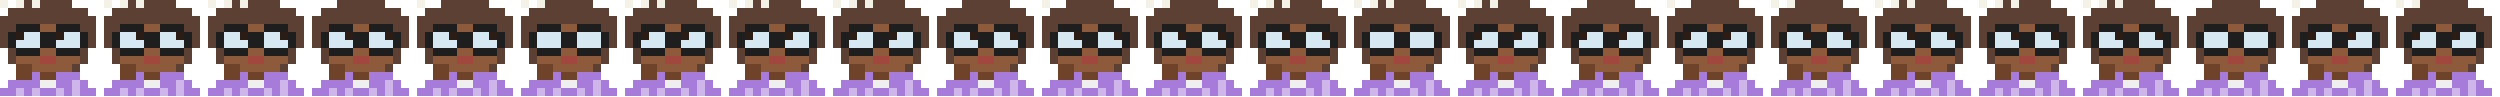
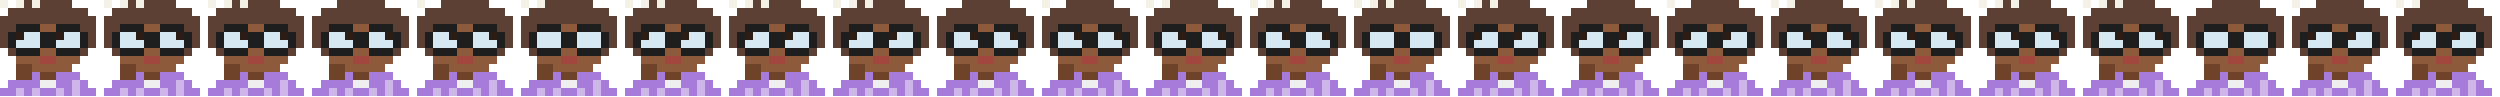
<svg xmlns="http://www.w3.org/2000/svg" viewBox="0 0 312 12" shape-rendering="crispEdges">
  <path fill="#F4F1E6" d="M0 0h1v1h-1zM2 0h1v1h-1zM4 0h1v1h-1zM13 0h1v1h-1zM15 0h1v1h-1zM17 0h1v1h-1zM26 0h1v1h-1zM28 0h1v1h-1zM30 0h1v1h-1zM52 0h1v1h-1zM65 0h1v1h-1zM67 0h1v1h-1zM78 0h1v1h-1zM80 0h1v1h-1zM82 0h1v1h-1zM91 0h1v1h-1zM93 0h1v1h-1zM95 0h1v1h-1zM104 0h1v1h-1zM106 0h1v1h-1zM108 0h1v1h-1zM130 0h1v1h-1zM143 0h1v1h-1zM145 0h1v1h-1zM156 0h1v1h-1zM158 0h1v1h-1zM160 0h1v1h-1zM169 0h1v1h-1zM171 0h1v1h-1zM173 0h1v1h-1zM182 0h1v1h-1zM184 0h1v1h-1zM186 0h1v1h-1zM208 0h1v1h-1zM221 0h1v1h-1zM223 0h1v1h-1zM234 0h1v1h-1zM236 0h1v1h-1zM238 0h1v1h-1zM247 0h1v1h-1zM249 0h1v1h-1zM251 0h1v1h-1zM260 0h1v1h-1zM262 0h1v1h-1zM264 0h1v1h-1zM286 0h1v1h-1zM299 0h1v1h-1zM301 0h1v1h-1z" />
-   <path fill="#5C4033" d="M3 0h1v1h-1zM5 0h4v1h-4zM1 1h10v1h-10zM0 2h12v1h-12zM0 3h2v1h-2zM10 3h2v1h-2zM0 4h1v1h-1zM11 4h1v1h-1zM0 5h1v1h-1zM11 5h1v1h-1zM1 6h1v1h-1zM10 6h1v1h-1zM1 7h1v1h-1zM10 7h1v1h-1zM9 8h1v1h-1zM16 0h1v1h-1zM18 0h4v1h-4zM14 1h10v1h-10zM13 2h12v1h-12zM13 3h2v1h-2zM23 3h2v1h-2zM13 4h1v1h-1zM24 4h1v1h-1zM13 5h1v1h-1zM24 5h1v1h-1zM14 6h1v1h-1zM23 6h1v1h-1zM14 7h1v1h-1zM23 7h1v1h-1zM22 8h1v1h-1zM29 0h1v1h-1zM31 0h4v1h-4zM27 1h10v1h-10zM26 2h12v1h-12zM26 3h2v1h-2zM36 3h2v1h-2zM26 4h1v1h-1zM37 4h1v1h-1zM26 5h1v1h-1zM37 5h1v1h-1zM27 6h1v1h-1zM36 6h1v1h-1zM27 7h1v1h-1zM36 7h1v1h-1zM35 8h1v1h-1zM42 0h6v1h-6zM40 1h10v1h-10zM39 2h12v1h-12zM39 3h2v1h-2zM49 3h2v1h-2zM39 4h1v1h-1zM50 4h1v1h-1zM39 5h1v1h-1zM50 5h1v1h-1zM40 6h1v1h-1zM49 6h1v1h-1zM40 7h1v1h-1zM49 7h1v1h-1zM48 8h1v1h-1zM55 0h6v1h-6zM53 1h10v1h-10zM52 2h12v1h-12zM52 3h2v1h-2zM62 3h2v1h-2zM52 4h1v1h-1zM63 4h1v1h-1zM52 5h1v1h-1zM63 5h1v1h-1zM53 6h1v1h-1zM62 6h1v1h-1zM53 7h1v1h-1zM62 7h1v1h-1zM61 8h1v1h-1zM68 0h6v1h-6zM66 1h10v1h-10zM65 2h12v1h-12zM65 3h2v1h-2zM75 3h2v1h-2zM65 4h1v1h-1zM76 4h1v1h-1zM65 5h1v1h-1zM76 5h1v1h-1zM66 6h1v1h-1zM75 6h1v1h-1zM66 7h1v1h-1zM75 7h1v1h-1zM74 8h1v1h-1zM81 0h1v1h-1zM83 0h4v1h-4zM79 1h10v1h-10zM78 2h12v1h-12zM78 3h2v1h-2zM88 3h2v1h-2zM78 4h1v1h-1zM89 4h1v1h-1zM78 5h1v1h-1zM89 5h1v1h-1zM79 6h1v1h-1zM88 6h1v1h-1zM79 7h1v1h-1zM88 7h1v1h-1zM87 8h1v1h-1zM94 0h1v1h-1zM96 0h4v1h-4zM92 1h10v1h-10zM91 2h12v1h-12zM91 3h2v1h-2zM101 3h2v1h-2zM91 4h1v1h-1zM102 4h1v1h-1zM91 5h1v1h-1zM102 5h1v1h-1zM92 6h1v1h-1zM101 6h1v1h-1zM92 7h1v1h-1zM101 7h1v1h-1zM100 8h1v1h-1zM107 0h1v1h-1zM109 0h4v1h-4zM105 1h10v1h-10zM104 2h12v1h-12zM104 3h2v1h-2zM114 3h2v1h-2zM104 4h1v1h-1zM115 4h1v1h-1zM104 5h1v1h-1zM115 5h1v1h-1zM105 6h1v1h-1zM114 6h1v1h-1zM105 7h1v1h-1zM114 7h1v1h-1zM113 8h1v1h-1zM120 0h6v1h-6zM118 1h10v1h-10zM117 2h12v1h-12zM117 3h2v1h-2zM127 3h2v1h-2zM117 4h1v1h-1zM128 4h1v1h-1zM117 5h1v1h-1zM128 5h1v1h-1zM118 6h1v1h-1zM127 6h1v1h-1zM118 7h1v1h-1zM127 7h1v1h-1zM126 8h1v1h-1zM133 0h6v1h-6zM131 1h10v1h-10zM130 2h12v1h-12zM130 3h2v1h-2zM140 3h2v1h-2zM130 4h1v1h-1zM141 4h1v1h-1zM130 5h1v1h-1zM141 5h1v1h-1zM131 6h1v1h-1zM140 6h1v1h-1zM131 7h1v1h-1zM140 7h1v1h-1zM139 8h1v1h-1zM146 0h6v1h-6zM144 1h10v1h-10zM143 2h12v1h-12zM143 3h2v1h-2zM153 3h2v1h-2zM143 4h1v1h-1zM154 4h1v1h-1zM143 5h1v1h-1zM154 5h1v1h-1zM144 6h1v1h-1zM153 6h1v1h-1zM144 7h1v1h-1zM153 7h1v1h-1zM152 8h1v1h-1zM159 0h1v1h-1zM161 0h4v1h-4zM157 1h10v1h-10zM156 2h12v1h-12zM156 3h2v1h-2zM166 3h2v1h-2zM156 4h1v1h-1zM167 4h1v1h-1zM156 5h1v1h-1zM167 5h1v1h-1zM157 6h1v1h-1zM166 6h1v1h-1zM157 7h1v1h-1zM166 7h1v1h-1zM165 8h1v1h-1zM172 0h1v1h-1zM174 0h4v1h-4zM170 1h10v1h-10zM169 2h12v1h-12zM169 3h2v1h-2zM179 3h2v1h-2zM169 4h1v1h-1zM180 4h1v1h-1zM169 5h1v1h-1zM180 5h1v1h-1zM170 6h1v1h-1zM179 6h1v1h-1zM170 7h1v1h-1zM179 7h1v1h-1zM178 8h1v1h-1zM185 0h1v1h-1zM187 0h4v1h-4zM183 1h10v1h-10zM182 2h12v1h-12zM182 3h2v1h-2zM192 3h2v1h-2zM182 4h1v1h-1zM193 4h1v1h-1zM182 5h1v1h-1zM193 5h1v1h-1zM183 6h1v1h-1zM192 6h1v1h-1zM183 7h1v1h-1zM192 7h1v1h-1zM191 8h1v1h-1zM198 0h6v1h-6zM196 1h10v1h-10zM195 2h12v1h-12zM195 3h2v1h-2zM205 3h2v1h-2zM195 4h1v1h-1zM206 4h1v1h-1zM195 5h1v1h-1zM206 5h1v1h-1zM196 6h1v1h-1zM205 6h1v1h-1zM196 7h1v1h-1zM205 7h1v1h-1zM204 8h1v1h-1zM211 0h6v1h-6zM209 1h10v1h-10zM208 2h12v1h-12zM208 3h2v1h-2zM218 3h2v1h-2zM208 4h1v1h-1zM219 4h1v1h-1zM208 5h1v1h-1zM219 5h1v1h-1zM209 6h1v1h-1zM218 6h1v1h-1zM209 7h1v1h-1zM218 7h1v1h-1zM217 8h1v1h-1zM224 0h6v1h-6zM222 1h10v1h-10zM221 2h12v1h-12zM221 3h2v1h-2zM231 3h2v1h-2zM221 4h1v1h-1zM232 4h1v1h-1zM221 5h1v1h-1zM232 5h1v1h-1zM222 6h1v1h-1zM231 6h1v1h-1zM222 7h1v1h-1zM231 7h1v1h-1zM230 8h1v1h-1zM237 0h1v1h-1zM239 0h4v1h-4zM235 1h10v1h-10zM234 2h12v1h-12zM234 3h2v1h-2zM244 3h2v1h-2zM234 4h1v1h-1zM245 4h1v1h-1zM234 5h1v1h-1zM245 5h1v1h-1zM235 6h1v1h-1zM244 6h1v1h-1zM235 7h1v1h-1zM244 7h1v1h-1zM243 8h1v1h-1zM250 0h1v1h-1zM252 0h4v1h-4zM248 1h10v1h-10zM247 2h12v1h-12zM247 3h2v1h-2zM257 3h2v1h-2zM247 4h1v1h-1zM258 4h1v1h-1zM247 5h1v1h-1zM258 5h1v1h-1zM248 6h1v1h-1zM257 6h1v1h-1zM248 7h1v1h-1zM257 7h1v1h-1zM256 8h1v1h-1zM263 0h1v1h-1zM265 0h4v1h-4zM261 1h10v1h-10zM260 2h12v1h-12zM260 3h2v1h-2zM270 3h2v1h-2zM260 4h1v1h-1zM271 4h1v1h-1zM260 5h1v1h-1zM271 5h1v1h-1zM261 6h1v1h-1zM270 6h1v1h-1zM261 7h1v1h-1zM270 7h1v1h-1zM269 8h1v1h-1zM276 0h6v1h-6zM274 1h10v1h-10zM273 2h12v1h-12zM273 3h2v1h-2zM283 3h2v1h-2zM273 4h1v1h-1zM284 4h1v1h-1zM273 5h1v1h-1zM284 5h1v1h-1zM274 6h1v1h-1zM283 6h1v1h-1zM274 7h1v1h-1zM283 7h1v1h-1zM282 8h1v1h-1zM289 0h6v1h-6zM287 1h10v1h-10zM286 2h12v1h-12zM286 3h2v1h-2zM296 3h2v1h-2zM286 4h1v1h-1zM297 4h1v1h-1zM286 5h1v1h-1zM297 5h1v1h-1zM287 6h1v1h-1zM296 6h1v1h-1zM287 7h1v1h-1zM296 7h1v1h-1zM295 8h1v1h-1zM302 0h6v1h-6zM300 1h10v1h-10zM299 2h12v1h-12zM299 3h2v1h-2zM309 3h2v1h-2zM299 4h1v1h-1zM310 4h1v1h-1zM299 5h1v1h-1zM310 5h1v1h-1zM300 6h1v1h-1zM309 6h1v1h-1zM300 7h1v1h-1zM309 7h1v1h-1zM308 8h1v1h-1z" />
+   <path fill="#5C4033" d="M3 0h1v1h-1zM5 0h4v1h-4zM1 1h10v1h-10zM0 2h12v1h-12zM0 3h2v1h-2zM10 3h2v1h-2zM0 4h1v1h-1zM11 4h1v1h-1zM0 5h1v1h-1zM11 5h1v1h-1zM1 6h1v1h-1zM10 6h1v1h-1zM16 0h1v1h-1zM18 0h4v1h-4zM14 1h10v1h-10zM13 2h12v1h-12zM13 3h2v1h-2zM23 3h2v1h-2zM13 4h1v1h-1zM24 4h1v1h-1zM13 5h1v1h-1zM24 5h1v1h-1zM14 6h1v1h-1zM23 6h1v1h-1zM29 0h1v1h-1zM31 0h4v1h-4zM27 1h10v1h-10zM26 2h12v1h-12zM26 3h2v1h-2zM36 3h2v1h-2zM26 4h1v1h-1zM37 4h1v1h-1zM26 5h1v1h-1zM37 5h1v1h-1zM27 6h1v1h-1zM36 6h1v1h-1zM42 0h6v1h-6zM40 1h10v1h-10zM39 2h12v1h-12zM39 3h2v1h-2zM49 3h2v1h-2zM39 4h1v1h-1zM50 4h1v1h-1zM39 5h1v1h-1zM50 5h1v1h-1zM40 6h1v1h-1zM49 6h1v1h-1zM55 0h6v1h-6zM53 1h10v1h-10zM52 2h12v1h-12zM52 3h2v1h-2zM62 3h2v1h-2zM52 4h1v1h-1zM63 4h1v1h-1zM52 5h1v1h-1zM63 5h1v1h-1zM53 6h1v1h-1zM62 6h1v1h-1zM68 0h6v1h-6zM66 1h10v1h-10zM65 2h12v1h-12zM65 3h2v1h-2zM75 3h2v1h-2zM65 4h1v1h-1zM76 4h1v1h-1zM65 5h1v1h-1zM76 5h1v1h-1zM66 6h1v1h-1zM75 6h1v1h-1zM81 0h1v1h-1zM83 0h4v1h-4zM79 1h10v1h-10zM78 2h12v1h-12zM78 3h2v1h-2zM88 3h2v1h-2zM78 4h1v1h-1zM89 4h1v1h-1zM78 5h1v1h-1zM89 5h1v1h-1zM79 6h1v1h-1zM88 6h1v1h-1zM94 0h1v1h-1zM96 0h4v1h-4zM92 1h10v1h-10zM91 2h12v1h-12zM91 3h2v1h-2zM101 3h2v1h-2zM91 4h1v1h-1zM102 4h1v1h-1zM91 5h1v1h-1zM102 5h1v1h-1zM92 6h1v1h-1zM101 6h1v1h-1zM107 0h1v1h-1zM109 0h4v1h-4zM105 1h10v1h-10zM104 2h12v1h-12zM104 3h2v1h-2zM114 3h2v1h-2zM104 4h1v1h-1zM115 4h1v1h-1zM104 5h1v1h-1zM115 5h1v1h-1zM105 6h1v1h-1zM114 6h1v1h-1zM120 0h6v1h-6zM118 1h10v1h-10zM117 2h12v1h-12zM117 3h2v1h-2zM127 3h2v1h-2zM117 4h1v1h-1zM128 4h1v1h-1zM117 5h1v1h-1zM128 5h1v1h-1zM118 6h1v1h-1zM127 6h1v1h-1zM133 0h6v1h-6zM131 1h10v1h-10zM130 2h12v1h-12zM130 3h2v1h-2zM140 3h2v1h-2zM130 4h1v1h-1zM141 4h1v1h-1zM130 5h1v1h-1zM141 5h1v1h-1zM131 6h1v1h-1zM140 6h1v1h-1zM146 0h6v1h-6zM144 1h10v1h-10zM143 2h12v1h-12zM143 3h2v1h-2zM153 3h2v1h-2zM143 4h1v1h-1zM154 4h1v1h-1zM143 5h1v1h-1zM154 5h1v1h-1zM144 6h1v1h-1zM153 6h1v1h-1zM159 0h1v1h-1zM161 0h4v1h-4zM157 1h10v1h-10zM156 2h12v1h-12zM156 3h2v1h-2zM166 3h2v1h-2zM156 4h1v1h-1zM167 4h1v1h-1zM156 5h1v1h-1zM167 5h1v1h-1zM157 6h1v1h-1zM166 6h1v1h-1zM172 0h1v1h-1zM174 0h4v1h-4zM170 1h10v1h-10zM169 2h12v1h-12zM169 3h2v1h-2zM179 3h2v1h-2zM169 4h1v1h-1zM180 4h1v1h-1zM169 5h1v1h-1zM180 5h1v1h-1zM170 6h1v1h-1zM179 6h1v1h-1zM185 0h1v1h-1zM187 0h4v1h-4zM183 1h10v1h-10zM182 2h12v1h-12zM182 3h2v1h-2zM192 3h2v1h-2zM182 4h1v1h-1zM193 4h1v1h-1zM182 5h1v1h-1zM193 5h1v1h-1zM183 6h1v1h-1zM192 6h1v1h-1zM198 0h6v1h-6zM196 1h10v1h-10zM195 2h12v1h-12zM195 3h2v1h-2zM205 3h2v1h-2zM195 4h1v1h-1zM206 4h1v1h-1zM195 5h1v1h-1zM206 5h1v1h-1zM196 6h1v1h-1zM205 6h1v1h-1zM211 0h6v1h-6zM209 1h10v1h-10zM208 2h12v1h-12zM208 3h2v1h-2zM218 3h2v1h-2zM208 4h1v1h-1zM219 4h1v1h-1zM208 5h1v1h-1zM219 5h1v1h-1zM209 6h1v1h-1zM218 6h1v1h-1zM224 0h6v1h-6zM222 1h10v1h-10zM221 2h12v1h-12zM221 3h2v1h-2zM231 3h2v1h-2zM221 4h1v1h-1zM232 4h1v1h-1zM221 5h1v1h-1zM232 5h1v1h-1zM222 6h1v1h-1zM231 6h1v1h-1zM237 0h1v1h-1zM239 0h4v1h-4zM235 1h10v1h-10zM234 2h12v1h-12zM234 3h2v1h-2zM244 3h2v1h-2zM234 4h1v1h-1zM245 4h1v1h-1zM234 5h1v1h-1zM245 5h1v1h-1zM235 6h1v1h-1zM244 6h1v1h-1zM250 0h1v1h-1zM252 0h4v1h-4zM248 1h10v1h-10zM247 2h12v1h-12zM247 3h2v1h-2zM257 3h2v1h-2zM247 4h1v1h-1zM258 4h1v1h-1zM247 5h1v1h-1zM258 5h1v1h-1zM248 6h1v1h-1zM257 6h1v1h-1zM263 0h1v1h-1zM265 0h4v1h-4zM261 1h10v1h-10zM260 2h12v1h-12zM260 3h2v1h-2zM270 3h2v1h-2zM260 4h1v1h-1zM271 4h1v1h-1zM260 5h1v1h-1zM271 5h1v1h-1zM261 6h1v1h-1zM270 6h1v1h-1zM276 0h6v1h-6zM274 1h10v1h-10zM273 2h12v1h-12zM273 3h2v1h-2zM283 3h2v1h-2zM273 4h1v1h-1zM284 4h1v1h-1zM273 5h1v1h-1zM284 5h1v1h-1zM274 6h1v1h-1zM283 6h1v1h-1zM289 0h6v1h-6zM287 1h10v1h-10zM286 2h12v1h-12zM286 3h2v1h-2zM296 3h2v1h-2zM286 4h1v1h-1zM297 4h1v1h-1zM286 5h1v1h-1zM297 5h1v1h-1zM287 6h1v1h-1zM296 6h1v1h-1zM302 0h6v1h-6zM300 1h10v1h-10zM299 2h12v1h-12zM299 3h2v1h-2zM309 3h2v1h-2zM299 4h1v1h-1zM310 4h1v1h-1zM299 5h1v1h-1zM310 5h1v1h-1zM300 6h1v1h-1zM309 6h1v1h-1z" />
  <path fill="#1E1E1E" d="M2 3h3v1h-3zM7 3h3v1h-3zM1 4h1v1h-1zM5 4h2v1h-2zM10 4h1v1h-1zM1 5h1v1h-1zM5 5h2v1h-2zM10 5h1v1h-1zM2 6h3v1h-3zM7 6h3v1h-3zM15 3h3v1h-3zM20 3h3v1h-3zM14 4h1v1h-1zM18 4h2v1h-2zM23 4h1v1h-1zM14 5h1v1h-1zM18 5h2v1h-2zM23 5h1v1h-1zM15 6h3v1h-3zM20 6h3v1h-3zM28 3h3v1h-3zM33 3h3v1h-3zM27 4h1v1h-1zM31 4h2v1h-2zM36 4h1v1h-1zM27 5h1v1h-1zM31 5h2v1h-2zM36 5h1v1h-1zM28 6h3v1h-3zM33 6h3v1h-3zM41 3h3v1h-3zM46 3h3v1h-3zM40 4h1v1h-1zM44 4h2v1h-2zM49 4h1v1h-1zM40 5h1v1h-1zM44 5h2v1h-2zM49 5h1v1h-1zM41 6h3v1h-3zM46 6h3v1h-3zM54 3h3v1h-3zM59 3h3v1h-3zM53 4h1v1h-1zM57 4h2v1h-2zM62 4h1v1h-1zM53 5h1v1h-1zM57 5h2v1h-2zM62 5h1v1h-1zM54 6h3v1h-3zM59 6h3v1h-3zM67 3h3v1h-3zM72 3h3v1h-3zM66 4h1v1h-1zM70 4h2v1h-2zM75 4h1v1h-1zM66 5h1v1h-1zM70 5h2v1h-2zM75 5h1v1h-1zM67 6h3v1h-3zM72 6h3v1h-3zM80 3h3v1h-3zM85 3h3v1h-3zM79 4h1v1h-1zM83 4h2v1h-2zM88 4h1v1h-1zM79 5h1v1h-1zM83 5h2v1h-2zM88 5h1v1h-1zM80 6h3v1h-3zM85 6h3v1h-3zM93 3h3v1h-3zM98 3h3v1h-3zM92 4h1v1h-1zM96 4h2v1h-2zM101 4h1v1h-1zM92 5h1v1h-1zM96 5h2v1h-2zM101 5h1v1h-1zM93 6h3v1h-3zM98 6h3v1h-3zM106 3h3v1h-3zM111 3h3v1h-3zM105 4h1v1h-1zM109 4h2v1h-2zM114 4h1v1h-1zM105 5h1v1h-1zM109 5h2v1h-2zM114 5h1v1h-1zM106 6h3v1h-3zM111 6h3v1h-3zM119 3h3v1h-3zM124 3h3v1h-3zM118 4h1v1h-1zM122 4h2v1h-2zM127 4h1v1h-1zM118 5h1v1h-1zM122 5h2v1h-2zM127 5h1v1h-1zM119 6h3v1h-3zM124 6h3v1h-3zM132 3h3v1h-3zM137 3h3v1h-3zM131 4h1v1h-1zM135 4h2v1h-2zM140 4h1v1h-1zM131 5h1v1h-1zM135 5h2v1h-2zM140 5h1v1h-1zM132 6h3v1h-3zM137 6h3v1h-3zM145 3h3v1h-3zM150 3h3v1h-3zM144 4h1v1h-1zM148 4h2v1h-2zM153 4h1v1h-1zM144 5h1v1h-1zM148 5h2v1h-2zM153 5h1v1h-1zM145 6h3v1h-3zM150 6h3v1h-3zM158 3h3v1h-3zM163 3h3v1h-3zM157 4h1v1h-1zM161 4h2v1h-2zM166 4h1v1h-1zM157 5h1v1h-1zM161 5h2v1h-2zM166 5h1v1h-1zM158 6h3v1h-3zM163 6h3v1h-3zM171 3h3v1h-3zM176 3h3v1h-3zM170 4h1v1h-1zM174 4h2v1h-2zM179 4h1v1h-1zM170 5h1v1h-1zM174 5h2v1h-2zM179 5h1v1h-1zM171 6h3v1h-3zM176 6h3v1h-3zM184 3h3v1h-3zM189 3h3v1h-3zM183 4h1v1h-1zM187 4h2v1h-2zM192 4h1v1h-1zM183 5h1v1h-1zM187 5h2v1h-2zM192 5h1v1h-1zM184 6h3v1h-3zM189 6h3v1h-3zM197 3h3v1h-3zM202 3h3v1h-3zM196 4h1v1h-1zM200 4h2v1h-2zM205 4h1v1h-1zM196 5h1v1h-1zM200 5h2v1h-2zM205 5h1v1h-1zM197 6h3v1h-3zM202 6h3v1h-3zM210 3h3v1h-3zM215 3h3v1h-3zM209 4h1v1h-1zM213 4h2v1h-2zM218 4h1v1h-1zM209 5h1v1h-1zM213 5h2v1h-2zM218 5h1v1h-1zM210 6h3v1h-3zM215 6h3v1h-3zM223 3h3v1h-3zM228 3h3v1h-3zM222 4h1v1h-1zM226 4h2v1h-2zM231 4h1v1h-1zM222 5h1v1h-1zM226 5h2v1h-2zM231 5h1v1h-1zM223 6h3v1h-3zM228 6h3v1h-3zM236 3h3v1h-3zM241 3h3v1h-3zM235 4h1v1h-1zM239 4h2v1h-2zM244 4h1v1h-1zM235 5h1v1h-1zM239 5h2v1h-2zM244 5h1v1h-1zM236 6h3v1h-3zM241 6h3v1h-3zM249 3h3v1h-3zM254 3h3v1h-3zM248 4h1v1h-1zM252 4h2v1h-2zM257 4h1v1h-1zM248 5h1v1h-1zM252 5h2v1h-2zM257 5h1v1h-1zM249 6h3v1h-3zM254 6h3v1h-3zM262 3h3v1h-3zM267 3h3v1h-3zM261 4h1v1h-1zM265 4h2v1h-2zM270 4h1v1h-1zM261 5h1v1h-1zM265 5h2v1h-2zM270 5h1v1h-1zM262 6h3v1h-3zM267 6h3v1h-3zM275 3h3v1h-3zM280 3h3v1h-3zM274 4h1v1h-1zM278 4h2v1h-2zM283 4h1v1h-1zM274 5h1v1h-1zM278 5h2v1h-2zM283 5h1v1h-1zM275 6h3v1h-3zM280 6h3v1h-3zM288 3h3v1h-3zM293 3h3v1h-3zM287 4h1v1h-1zM291 4h2v1h-2zM296 4h1v1h-1zM287 5h1v1h-1zM291 5h2v1h-2zM296 5h1v1h-1zM288 6h3v1h-3zM293 6h3v1h-3zM301 3h3v1h-3zM306 3h3v1h-3zM300 4h1v1h-1zM304 4h2v1h-2zM309 4h1v1h-1zM300 5h1v1h-1zM304 5h2v1h-2zM309 5h1v1h-1zM301 6h3v1h-3zM306 6h3v1h-3z" />
  <path fill="#8D5A3B" d="M5 3h2v1h-2zM5 6h2v1h-2zM2 7h3v1h-3zM7 7h3v1h-3zM4 8h5v1h-5zM18 3h2v1h-2zM18 6h2v1h-2zM15 7h3v1h-3zM20 7h3v1h-3zM17 8h5v1h-5zM31 3h2v1h-2zM31 6h2v1h-2zM28 7h3v1h-3zM33 7h3v1h-3zM30 8h5v1h-5zM44 3h2v1h-2zM44 6h2v1h-2zM41 7h3v1h-3zM46 7h3v1h-3zM43 8h5v1h-5zM57 3h2v1h-2zM57 6h2v1h-2zM54 7h3v1h-3zM59 7h3v1h-3zM56 8h5v1h-5zM70 3h2v1h-2zM70 6h2v1h-2zM67 7h3v1h-3zM72 7h3v1h-3zM69 8h5v1h-5zM83 3h2v1h-2zM83 6h2v1h-2zM80 7h3v1h-3zM85 7h3v1h-3zM82 8h5v1h-5zM96 3h2v1h-2zM96 6h2v1h-2zM93 7h3v1h-3zM98 7h3v1h-3zM95 8h5v1h-5zM109 3h2v1h-2zM109 6h2v1h-2zM106 7h3v1h-3zM111 7h3v1h-3zM108 8h5v1h-5zM122 3h2v1h-2zM122 6h2v1h-2zM119 7h3v1h-3zM124 7h3v1h-3zM121 8h5v1h-5zM135 3h2v1h-2zM135 6h2v1h-2zM132 7h3v1h-3zM137 7h3v1h-3zM134 8h5v1h-5zM148 3h2v1h-2zM148 6h2v1h-2zM145 7h3v1h-3zM150 7h3v1h-3zM147 8h5v1h-5zM161 3h2v1h-2zM161 6h2v1h-2zM158 7h3v1h-3zM163 7h3v1h-3zM160 8h5v1h-5zM174 3h2v1h-2zM174 6h2v1h-2zM171 7h3v1h-3zM176 7h3v1h-3zM173 8h5v1h-5zM187 3h2v1h-2zM187 6h2v1h-2zM184 7h3v1h-3zM189 7h3v1h-3zM186 8h5v1h-5zM200 3h2v1h-2zM200 6h2v1h-2zM197 7h3v1h-3zM202 7h3v1h-3zM199 8h5v1h-5zM213 3h2v1h-2zM213 6h2v1h-2zM210 7h3v1h-3zM215 7h3v1h-3zM212 8h5v1h-5zM226 3h2v1h-2zM226 6h2v1h-2zM223 7h3v1h-3zM228 7h3v1h-3zM225 8h5v1h-5zM239 3h2v1h-2zM239 6h2v1h-2zM236 7h3v1h-3zM241 7h3v1h-3zM238 8h5v1h-5zM252 3h2v1h-2zM252 6h2v1h-2zM249 7h3v1h-3zM254 7h3v1h-3zM251 8h5v1h-5zM265 3h2v1h-2zM265 6h2v1h-2zM262 7h3v1h-3zM267 7h3v1h-3zM264 8h5v1h-5zM278 3h2v1h-2zM278 6h2v1h-2zM275 7h3v1h-3zM280 7h3v1h-3zM277 8h5v1h-5zM291 3h2v1h-2zM291 6h2v1h-2zM288 7h3v1h-3zM293 7h3v1h-3zM290 8h5v1h-5zM304 3h2v1h-2zM304 6h2v1h-2zM301 7h3v1h-3zM306 7h3v1h-3zM303 8h5v1h-5z" />
  <path fill="#2B1D16" d="M2 4h1v1h-1zM7 4h1v1h-1zM17 4h1v1h-1zM22 4h1v1h-1zM30 4h1v1h-1zM35 4h1v1h-1zM43 4h1v1h-1zM48 4h1v1h-1zM56 4h1v1h-1zM61 4h1v1h-1zM80 4h1v1h-1zM85 4h1v1h-1zM93 4h1v1h-1zM98 4h1v1h-1zM106 4h1v1h-1zM111 4h1v1h-1zM121 4h1v1h-1zM126 4h1v1h-1zM134 4h1v1h-1zM139 4h1v1h-1zM147 4h1v1h-1zM152 4h1v1h-1zM160 4h1v1h-1zM165 4h1v1h-1zM184 4h1v1h-1zM189 4h1v1h-1zM197 4h1v1h-1zM202 4h1v1h-1zM210 4h1v1h-1zM215 4h1v1h-1zM225 4h1v1h-1zM230 4h1v1h-1zM238 4h1v1h-1zM243 4h1v1h-1zM251 4h1v1h-1zM256 4h1v1h-1zM264 4h1v1h-1zM269 4h1v1h-1zM288 4h1v1h-1zM293 4h1v1h-1zM301 4h1v1h-1zM306 4h1v1h-1z" />
  <path fill="#D6E9F2" d="M3 4h2v1h-2zM8 4h2v1h-2zM2 5h3v1h-3zM7 5h3v1h-3zM15 4h2v1h-2zM20 4h2v1h-2zM15 5h3v1h-3zM20 5h3v1h-3zM28 4h2v1h-2zM33 4h2v1h-2zM28 5h3v1h-3zM33 5h3v1h-3zM41 4h2v1h-2zM46 4h2v1h-2zM41 5h3v1h-3zM46 5h3v1h-3zM54 4h2v1h-2zM59 4h2v1h-2zM54 5h3v1h-3zM59 5h3v1h-3zM67 4h3v1h-3zM72 4h3v1h-3zM67 5h3v1h-3zM72 5h3v1h-3zM81 4h2v1h-2zM86 4h2v1h-2zM80 5h3v1h-3zM85 5h3v1h-3zM94 4h2v1h-2zM99 4h2v1h-2zM93 5h3v1h-3zM98 5h3v1h-3zM107 4h2v1h-2zM112 4h2v1h-2zM106 5h3v1h-3zM111 5h3v1h-3zM119 4h2v1h-2zM124 4h2v1h-2zM119 5h3v1h-3zM124 5h3v1h-3zM132 4h2v1h-2zM137 4h2v1h-2zM132 5h3v1h-3zM137 5h3v1h-3zM145 4h2v1h-2zM150 4h2v1h-2zM145 5h3v1h-3zM150 5h3v1h-3zM158 4h2v1h-2zM163 4h2v1h-2zM158 5h3v1h-3zM163 5h3v1h-3zM171 4h3v1h-3zM176 4h3v1h-3zM171 5h3v1h-3zM176 5h3v1h-3zM185 4h2v1h-2zM190 4h2v1h-2zM184 5h3v1h-3zM189 5h3v1h-3zM198 4h2v1h-2zM203 4h2v1h-2zM197 5h3v1h-3zM202 5h3v1h-3zM211 4h2v1h-2zM216 4h2v1h-2zM210 5h3v1h-3zM215 5h3v1h-3zM223 4h2v1h-2zM228 4h2v1h-2zM223 5h3v1h-3zM228 5h3v1h-3zM236 4h2v1h-2zM241 4h2v1h-2zM236 5h3v1h-3zM241 5h3v1h-3zM249 4h2v1h-2zM254 4h2v1h-2zM249 5h3v1h-3zM254 5h3v1h-3zM262 4h2v1h-2zM267 4h2v1h-2zM262 5h3v1h-3zM267 5h3v1h-3zM275 4h3v1h-3zM280 4h3v1h-3zM275 5h3v1h-3zM280 5h3v1h-3zM289 4h2v1h-2zM294 4h2v1h-2zM288 5h3v1h-3zM293 5h3v1h-3zM302 4h2v1h-2zM307 4h2v1h-2zM301 5h3v1h-3zM306 5h3v1h-3z" />
  <path fill="#A2473E" d="M5 7h2v1h-2zM18 7h2v1h-2zM31 7h2v1h-2zM44 7h2v1h-2zM57 7h2v1h-2zM70 7h2v1h-2zM83 7h2v1h-2zM96 7h2v1h-2zM109 7h2v1h-2zM122 7h2v1h-2zM135 7h2v1h-2zM148 7h2v1h-2zM161 7h2v1h-2zM174 7h2v1h-2zM187 7h2v1h-2zM200 7h2v1h-2zM213 7h2v1h-2zM226 7h2v1h-2zM239 7h2v1h-2zM252 7h2v1h-2zM265 7h2v1h-2zM278 7h2v1h-2zM291 7h2v1h-2zM304 7h2v1h-2z" />
  <path fill="#6E4329" d="M2 8h2v1h-2zM2 9h2v1h-2zM5 9h2v1h-2zM15 8h2v1h-2zM15 9h2v1h-2zM18 9h2v1h-2zM28 8h2v1h-2zM28 9h2v1h-2zM31 9h2v1h-2zM41 8h2v1h-2zM41 9h2v1h-2zM44 9h2v1h-2zM54 8h2v1h-2zM54 9h2v1h-2zM57 9h2v1h-2zM67 8h2v1h-2zM67 9h2v1h-2zM70 9h2v1h-2zM80 8h2v1h-2zM80 9h2v1h-2zM83 9h2v1h-2zM93 8h2v1h-2zM93 9h2v1h-2zM96 9h2v1h-2zM106 8h2v1h-2zM106 9h2v1h-2zM109 9h2v1h-2zM119 8h2v1h-2zM119 9h2v1h-2zM122 9h2v1h-2zM132 8h2v1h-2zM132 9h2v1h-2zM135 9h2v1h-2zM145 8h2v1h-2zM145 9h2v1h-2zM148 9h2v1h-2zM158 8h2v1h-2zM158 9h2v1h-2zM161 9h2v1h-2zM171 8h2v1h-2zM171 9h2v1h-2zM174 9h2v1h-2zM184 8h2v1h-2zM184 9h2v1h-2zM187 9h2v1h-2zM197 8h2v1h-2zM197 9h2v1h-2zM200 9h2v1h-2zM210 8h2v1h-2zM210 9h2v1h-2zM213 9h2v1h-2zM223 8h2v1h-2zM223 9h2v1h-2zM226 9h2v1h-2zM236 8h2v1h-2zM236 9h2v1h-2zM239 9h2v1h-2zM249 8h2v1h-2zM249 9h2v1h-2zM252 9h2v1h-2zM262 8h2v1h-2zM262 9h2v1h-2zM265 9h2v1h-2zM275 8h2v1h-2zM275 9h2v1h-2zM278 9h2v1h-2zM288 8h2v1h-2zM288 9h2v1h-2zM291 9h2v1h-2zM301 8h2v1h-2zM301 9h2v1h-2zM304 9h2v1h-2z" />
  <path fill="#A77BD9" d="M4 9h1v1h-1zM7 9h3v1h-3zM1 10h4v1h-4zM7 10h2v1h-2zM10 10h1v1h-1zM0 11h2v1h-2zM3 11h1v1h-1zM5 11h2v1h-2zM8 11h1v1h-1zM10 11h2v1h-2zM17 9h1v1h-1zM20 9h3v1h-3zM14 10h4v1h-4zM20 10h2v1h-2zM23 10h1v1h-1zM13 11h2v1h-2zM16 11h1v1h-1zM18 11h2v1h-2zM21 11h1v1h-1zM23 11h2v1h-2zM30 9h1v1h-1zM33 9h3v1h-3zM27 10h4v1h-4zM33 10h2v1h-2zM36 10h1v1h-1zM26 11h2v1h-2zM29 11h1v1h-1zM31 11h2v1h-2zM34 11h1v1h-1zM36 11h2v1h-2zM43 9h1v1h-1zM46 9h3v1h-3zM40 10h4v1h-4zM46 10h2v1h-2zM49 10h1v1h-1zM39 11h2v1h-2zM42 11h1v1h-1zM44 11h2v1h-2zM47 11h1v1h-1zM49 11h2v1h-2zM56 9h1v1h-1zM59 9h3v1h-3zM53 10h4v1h-4zM59 10h2v1h-2zM62 10h1v1h-1zM52 11h2v1h-2zM55 11h1v1h-1zM57 11h2v1h-2zM60 11h1v1h-1zM62 11h2v1h-2zM69 9h1v1h-1zM72 9h3v1h-3zM66 10h4v1h-4zM72 10h2v1h-2zM75 10h1v1h-1zM65 11h2v1h-2zM68 11h1v1h-1zM70 11h2v1h-2zM73 11h1v1h-1zM75 11h2v1h-2zM82 9h1v1h-1zM85 9h3v1h-3zM79 10h4v1h-4zM85 10h2v1h-2zM88 10h1v1h-1zM78 11h2v1h-2zM81 11h1v1h-1zM83 11h2v1h-2zM86 11h1v1h-1zM88 11h2v1h-2zM95 9h1v1h-1zM98 9h3v1h-3zM92 10h4v1h-4zM98 10h2v1h-2zM101 10h1v1h-1zM91 11h2v1h-2zM94 11h1v1h-1zM96 11h2v1h-2zM99 11h1v1h-1zM101 11h2v1h-2zM108 9h1v1h-1zM111 9h3v1h-3zM105 10h4v1h-4zM111 10h2v1h-2zM114 10h1v1h-1zM104 11h2v1h-2zM107 11h1v1h-1zM109 11h2v1h-2zM112 11h1v1h-1zM114 11h2v1h-2zM121 9h1v1h-1zM124 9h3v1h-3zM118 10h4v1h-4zM124 10h2v1h-2zM127 10h1v1h-1zM117 11h2v1h-2zM120 11h1v1h-1zM122 11h2v1h-2zM125 11h1v1h-1zM127 11h2v1h-2zM134 9h1v1h-1zM137 9h3v1h-3zM131 10h4v1h-4zM137 10h2v1h-2zM140 10h1v1h-1zM130 11h2v1h-2zM133 11h1v1h-1zM135 11h2v1h-2zM138 11h1v1h-1zM140 11h2v1h-2zM147 9h1v1h-1zM150 9h3v1h-3zM144 10h4v1h-4zM150 10h2v1h-2zM153 10h1v1h-1zM143 11h2v1h-2zM146 11h1v1h-1zM148 11h2v1h-2zM151 11h1v1h-1zM153 11h2v1h-2zM160 9h1v1h-1zM163 9h3v1h-3zM157 10h4v1h-4zM163 10h2v1h-2zM166 10h1v1h-1zM156 11h2v1h-2zM159 11h1v1h-1zM161 11h2v1h-2zM164 11h1v1h-1zM166 11h2v1h-2zM173 9h1v1h-1zM176 9h3v1h-3zM170 10h4v1h-4zM176 10h2v1h-2zM179 10h1v1h-1zM169 11h2v1h-2zM172 11h1v1h-1zM174 11h2v1h-2zM177 11h1v1h-1zM179 11h2v1h-2zM186 9h1v1h-1zM189 9h3v1h-3zM183 10h4v1h-4zM189 10h2v1h-2zM192 10h1v1h-1zM182 11h2v1h-2zM185 11h1v1h-1zM187 11h2v1h-2zM190 11h1v1h-1zM192 11h2v1h-2zM199 9h1v1h-1zM202 9h3v1h-3zM196 10h4v1h-4zM202 10h2v1h-2zM205 10h1v1h-1zM195 11h2v1h-2zM198 11h1v1h-1zM200 11h2v1h-2zM203 11h1v1h-1zM205 11h2v1h-2zM212 9h1v1h-1zM215 9h3v1h-3zM209 10h4v1h-4zM215 10h2v1h-2zM218 10h1v1h-1zM208 11h2v1h-2zM211 11h1v1h-1zM213 11h2v1h-2zM216 11h1v1h-1zM218 11h2v1h-2zM225 9h1v1h-1zM228 9h3v1h-3zM222 10h4v1h-4zM228 10h2v1h-2zM231 10h1v1h-1zM221 11h2v1h-2zM224 11h1v1h-1zM226 11h2v1h-2zM229 11h1v1h-1zM231 11h2v1h-2zM238 9h1v1h-1zM241 9h3v1h-3zM235 10h4v1h-4zM241 10h2v1h-2zM244 10h1v1h-1zM234 11h2v1h-2zM237 11h1v1h-1zM239 11h2v1h-2zM242 11h1v1h-1zM244 11h2v1h-2zM251 9h1v1h-1zM254 9h3v1h-3zM248 10h4v1h-4zM254 10h2v1h-2zM257 10h1v1h-1zM247 11h2v1h-2zM250 11h1v1h-1zM252 11h2v1h-2zM255 11h1v1h-1zM257 11h2v1h-2zM264 9h1v1h-1zM267 9h3v1h-3zM261 10h4v1h-4zM267 10h2v1h-2zM270 10h1v1h-1zM260 11h2v1h-2zM263 11h1v1h-1zM265 11h2v1h-2zM268 11h1v1h-1zM270 11h2v1h-2zM277 9h1v1h-1zM280 9h3v1h-3zM274 10h4v1h-4zM280 10h2v1h-2zM283 10h1v1h-1zM273 11h2v1h-2zM276 11h1v1h-1zM278 11h2v1h-2zM281 11h1v1h-1zM283 11h2v1h-2zM290 9h1v1h-1zM293 9h3v1h-3zM287 10h4v1h-4zM293 10h2v1h-2zM296 10h1v1h-1zM286 11h2v1h-2zM289 11h1v1h-1zM291 11h2v1h-2zM294 11h1v1h-1zM296 11h2v1h-2zM303 9h1v1h-1zM306 9h3v1h-3zM300 10h4v1h-4zM306 10h2v1h-2zM309 10h1v1h-1zM299 11h2v1h-2zM302 11h1v1h-1zM304 11h2v1h-2zM307 11h1v1h-1zM309 11h2v1h-2z" />
  <path fill="#EFEFEF" d="M5 10h2v1h-2zM18 10h2v1h-2zM31 10h2v1h-2zM44 10h2v1h-2zM57 10h2v1h-2zM70 10h2v1h-2zM83 10h2v1h-2zM96 10h2v1h-2zM109 10h2v1h-2zM122 10h2v1h-2zM135 10h2v1h-2zM148 10h2v1h-2zM161 10h2v1h-2zM174 10h2v1h-2zM187 10h2v1h-2zM200 10h2v1h-2zM213 10h2v1h-2zM226 10h2v1h-2zM239 10h2v1h-2zM252 10h2v1h-2zM265 10h2v1h-2zM278 10h2v1h-2zM291 10h2v1h-2zM304 10h2v1h-2z" />
  <path fill="#CFB6EA" d="M9 10h1v1h-1zM2 11h1v1h-1zM4 11h1v1h-1zM7 11h1v1h-1zM9 11h1v1h-1zM22 10h1v1h-1zM15 11h1v1h-1zM17 11h1v1h-1zM20 11h1v1h-1zM22 11h1v1h-1zM35 10h1v1h-1zM28 11h1v1h-1zM30 11h1v1h-1zM33 11h1v1h-1zM35 11h1v1h-1zM48 10h1v1h-1zM41 11h1v1h-1zM43 11h1v1h-1zM46 11h1v1h-1zM48 11h1v1h-1zM61 10h1v1h-1zM54 11h1v1h-1zM56 11h1v1h-1zM59 11h1v1h-1zM61 11h1v1h-1zM74 10h1v1h-1zM67 11h1v1h-1zM69 11h1v1h-1zM72 11h1v1h-1zM74 11h1v1h-1zM87 10h1v1h-1zM80 11h1v1h-1zM82 11h1v1h-1zM85 11h1v1h-1zM87 11h1v1h-1zM100 10h1v1h-1zM93 11h1v1h-1zM95 11h1v1h-1zM98 11h1v1h-1zM100 11h1v1h-1zM113 10h1v1h-1zM106 11h1v1h-1zM108 11h1v1h-1zM111 11h1v1h-1zM113 11h1v1h-1zM126 10h1v1h-1zM119 11h1v1h-1zM121 11h1v1h-1zM124 11h1v1h-1zM126 11h1v1h-1zM139 10h1v1h-1zM132 11h1v1h-1zM134 11h1v1h-1zM137 11h1v1h-1zM139 11h1v1h-1zM152 10h1v1h-1zM145 11h1v1h-1zM147 11h1v1h-1zM150 11h1v1h-1zM152 11h1v1h-1zM165 10h1v1h-1zM158 11h1v1h-1zM160 11h1v1h-1zM163 11h1v1h-1zM165 11h1v1h-1zM178 10h1v1h-1zM171 11h1v1h-1zM173 11h1v1h-1zM176 11h1v1h-1zM178 11h1v1h-1zM191 10h1v1h-1zM184 11h1v1h-1zM186 11h1v1h-1zM189 11h1v1h-1zM191 11h1v1h-1zM204 10h1v1h-1zM197 11h1v1h-1zM199 11h1v1h-1zM202 11h1v1h-1zM204 11h1v1h-1zM217 10h1v1h-1zM210 11h1v1h-1zM212 11h1v1h-1zM215 11h1v1h-1zM217 11h1v1h-1zM230 10h1v1h-1zM223 11h1v1h-1zM225 11h1v1h-1zM228 11h1v1h-1zM230 11h1v1h-1zM243 10h1v1h-1zM236 11h1v1h-1zM238 11h1v1h-1zM241 11h1v1h-1zM243 11h1v1h-1zM256 10h1v1h-1zM249 11h1v1h-1zM251 11h1v1h-1zM254 11h1v1h-1zM256 11h1v1h-1zM269 10h1v1h-1zM262 11h1v1h-1zM264 11h1v1h-1zM267 11h1v1h-1zM269 11h1v1h-1zM282 10h1v1h-1zM275 11h1v1h-1zM277 11h1v1h-1zM280 11h1v1h-1zM282 11h1v1h-1zM295 10h1v1h-1zM288 11h1v1h-1zM290 11h1v1h-1zM293 11h1v1h-1zM295 11h1v1h-1zM308 10h1v1h-1zM301 11h1v1h-1zM303 11h1v1h-1zM306 11h1v1h-1zM308 11h1v1h-1z" />
</svg>
